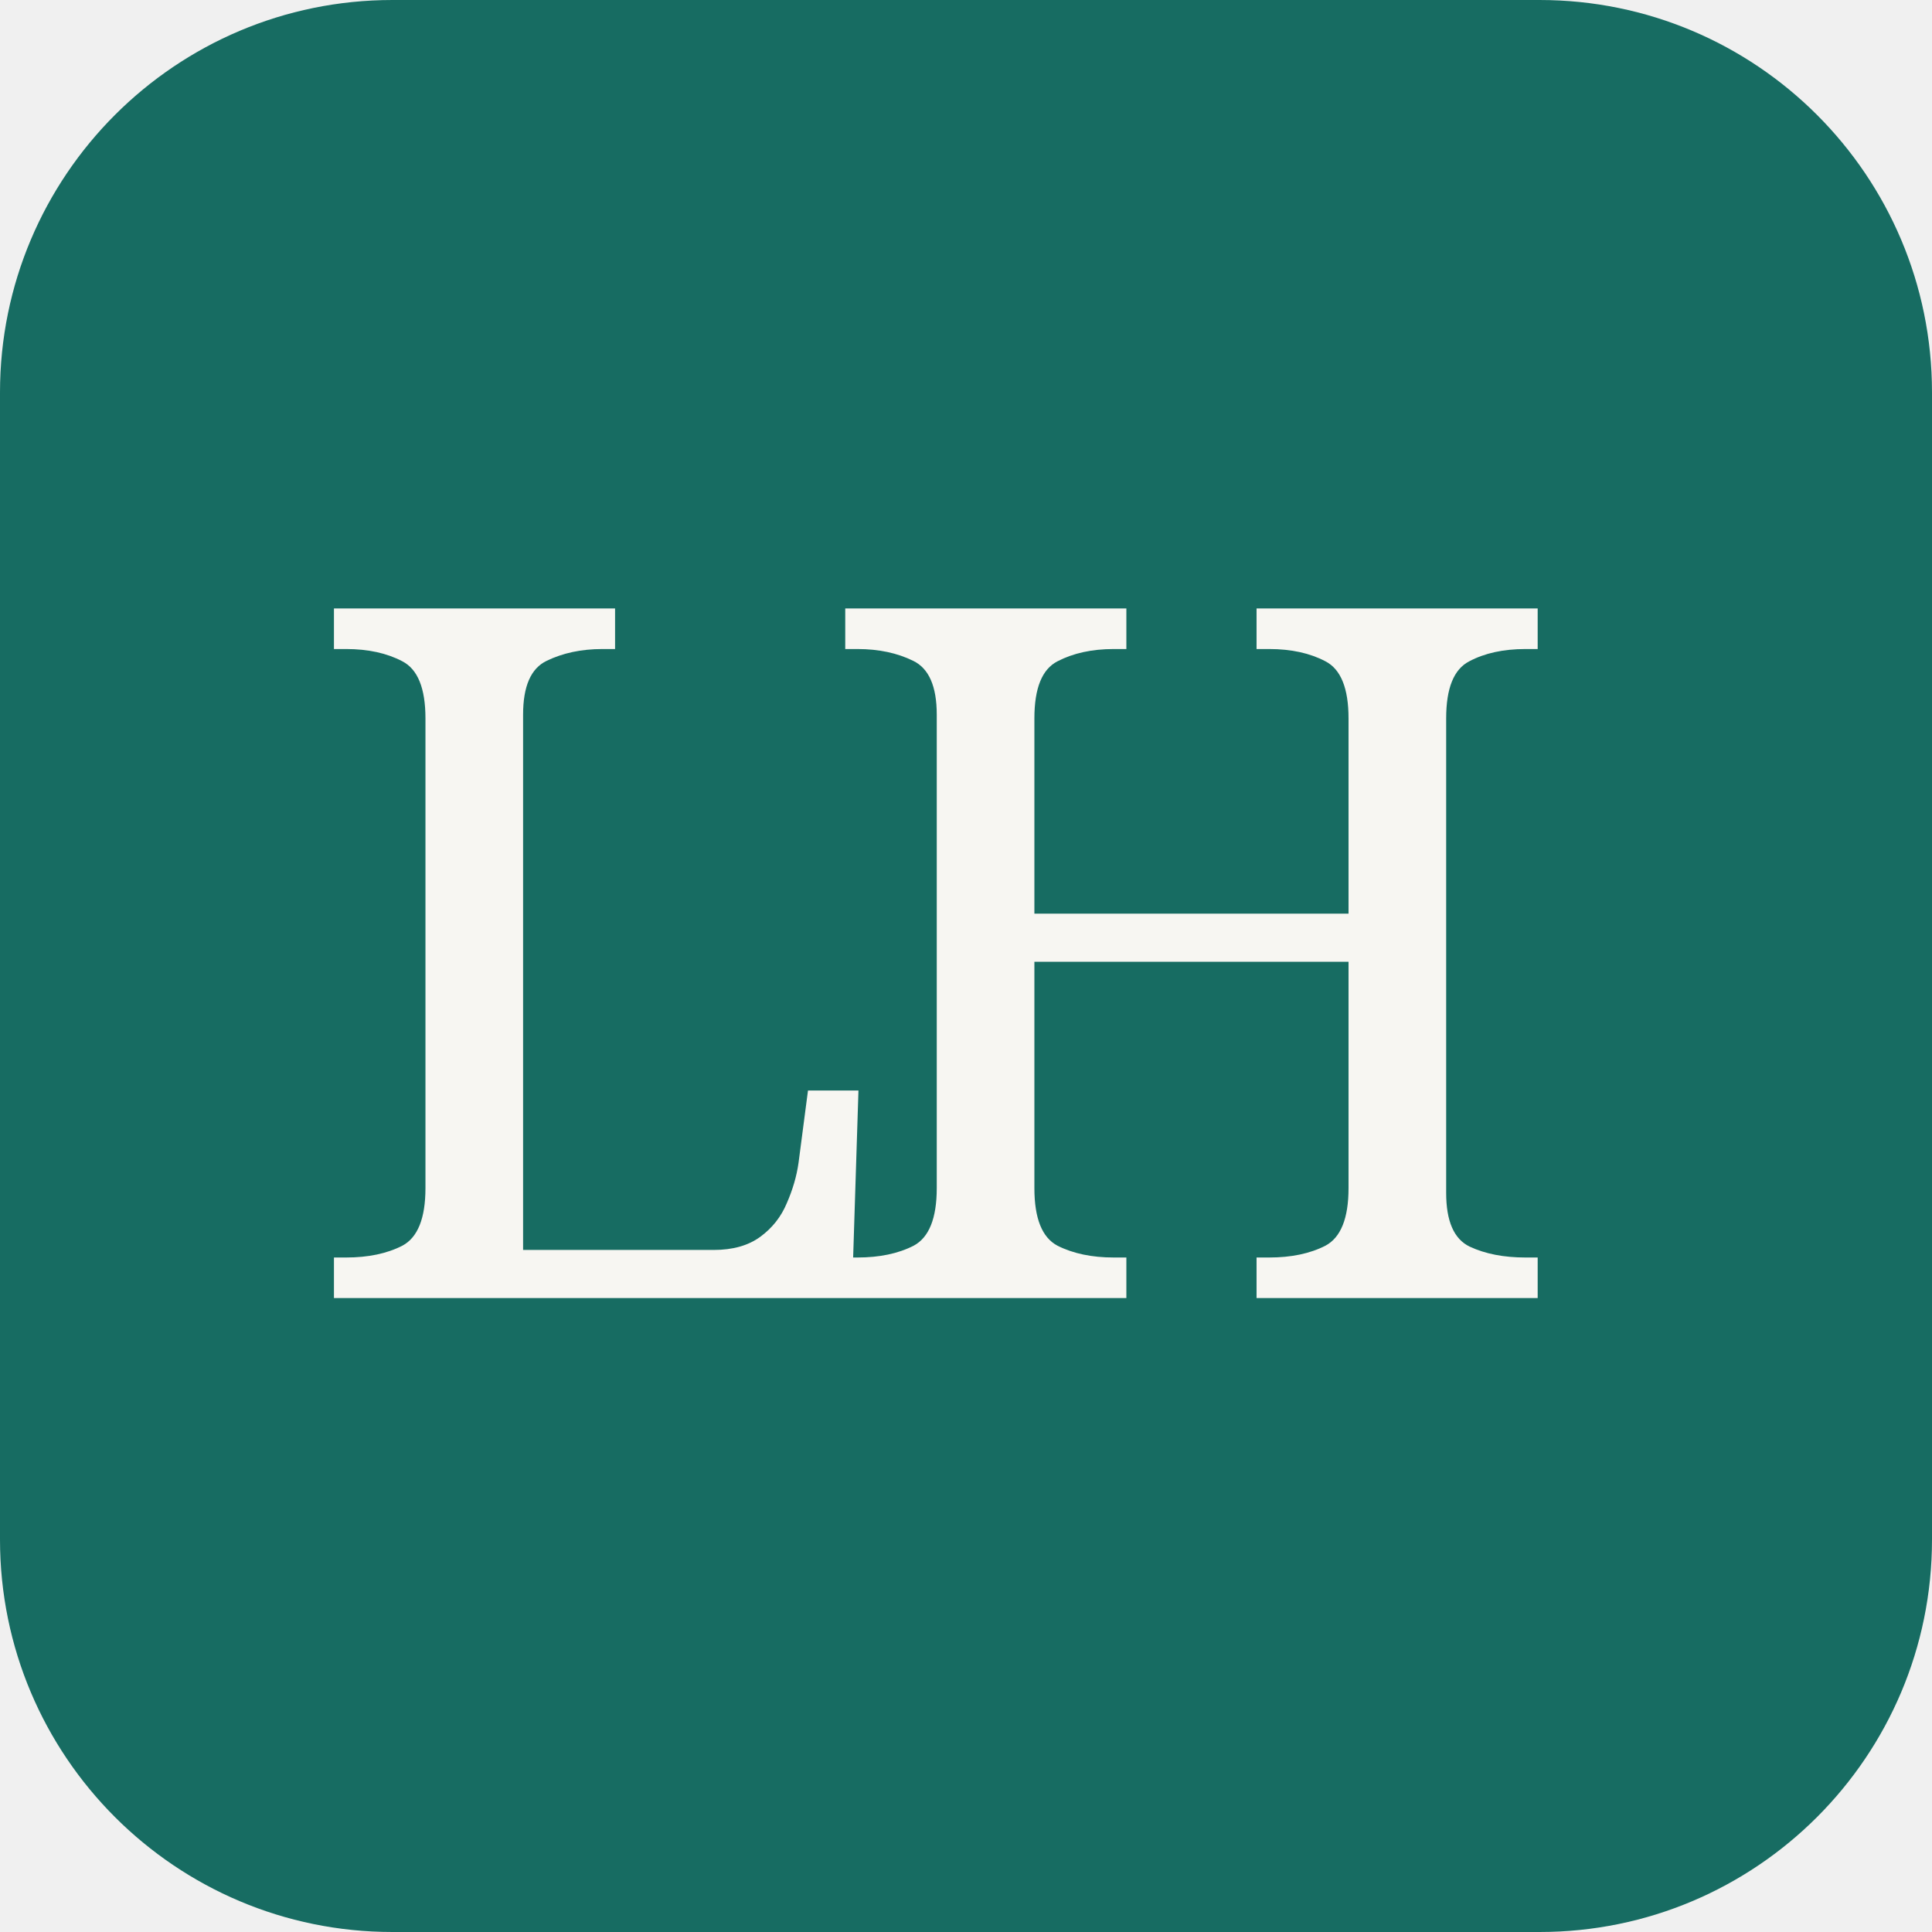
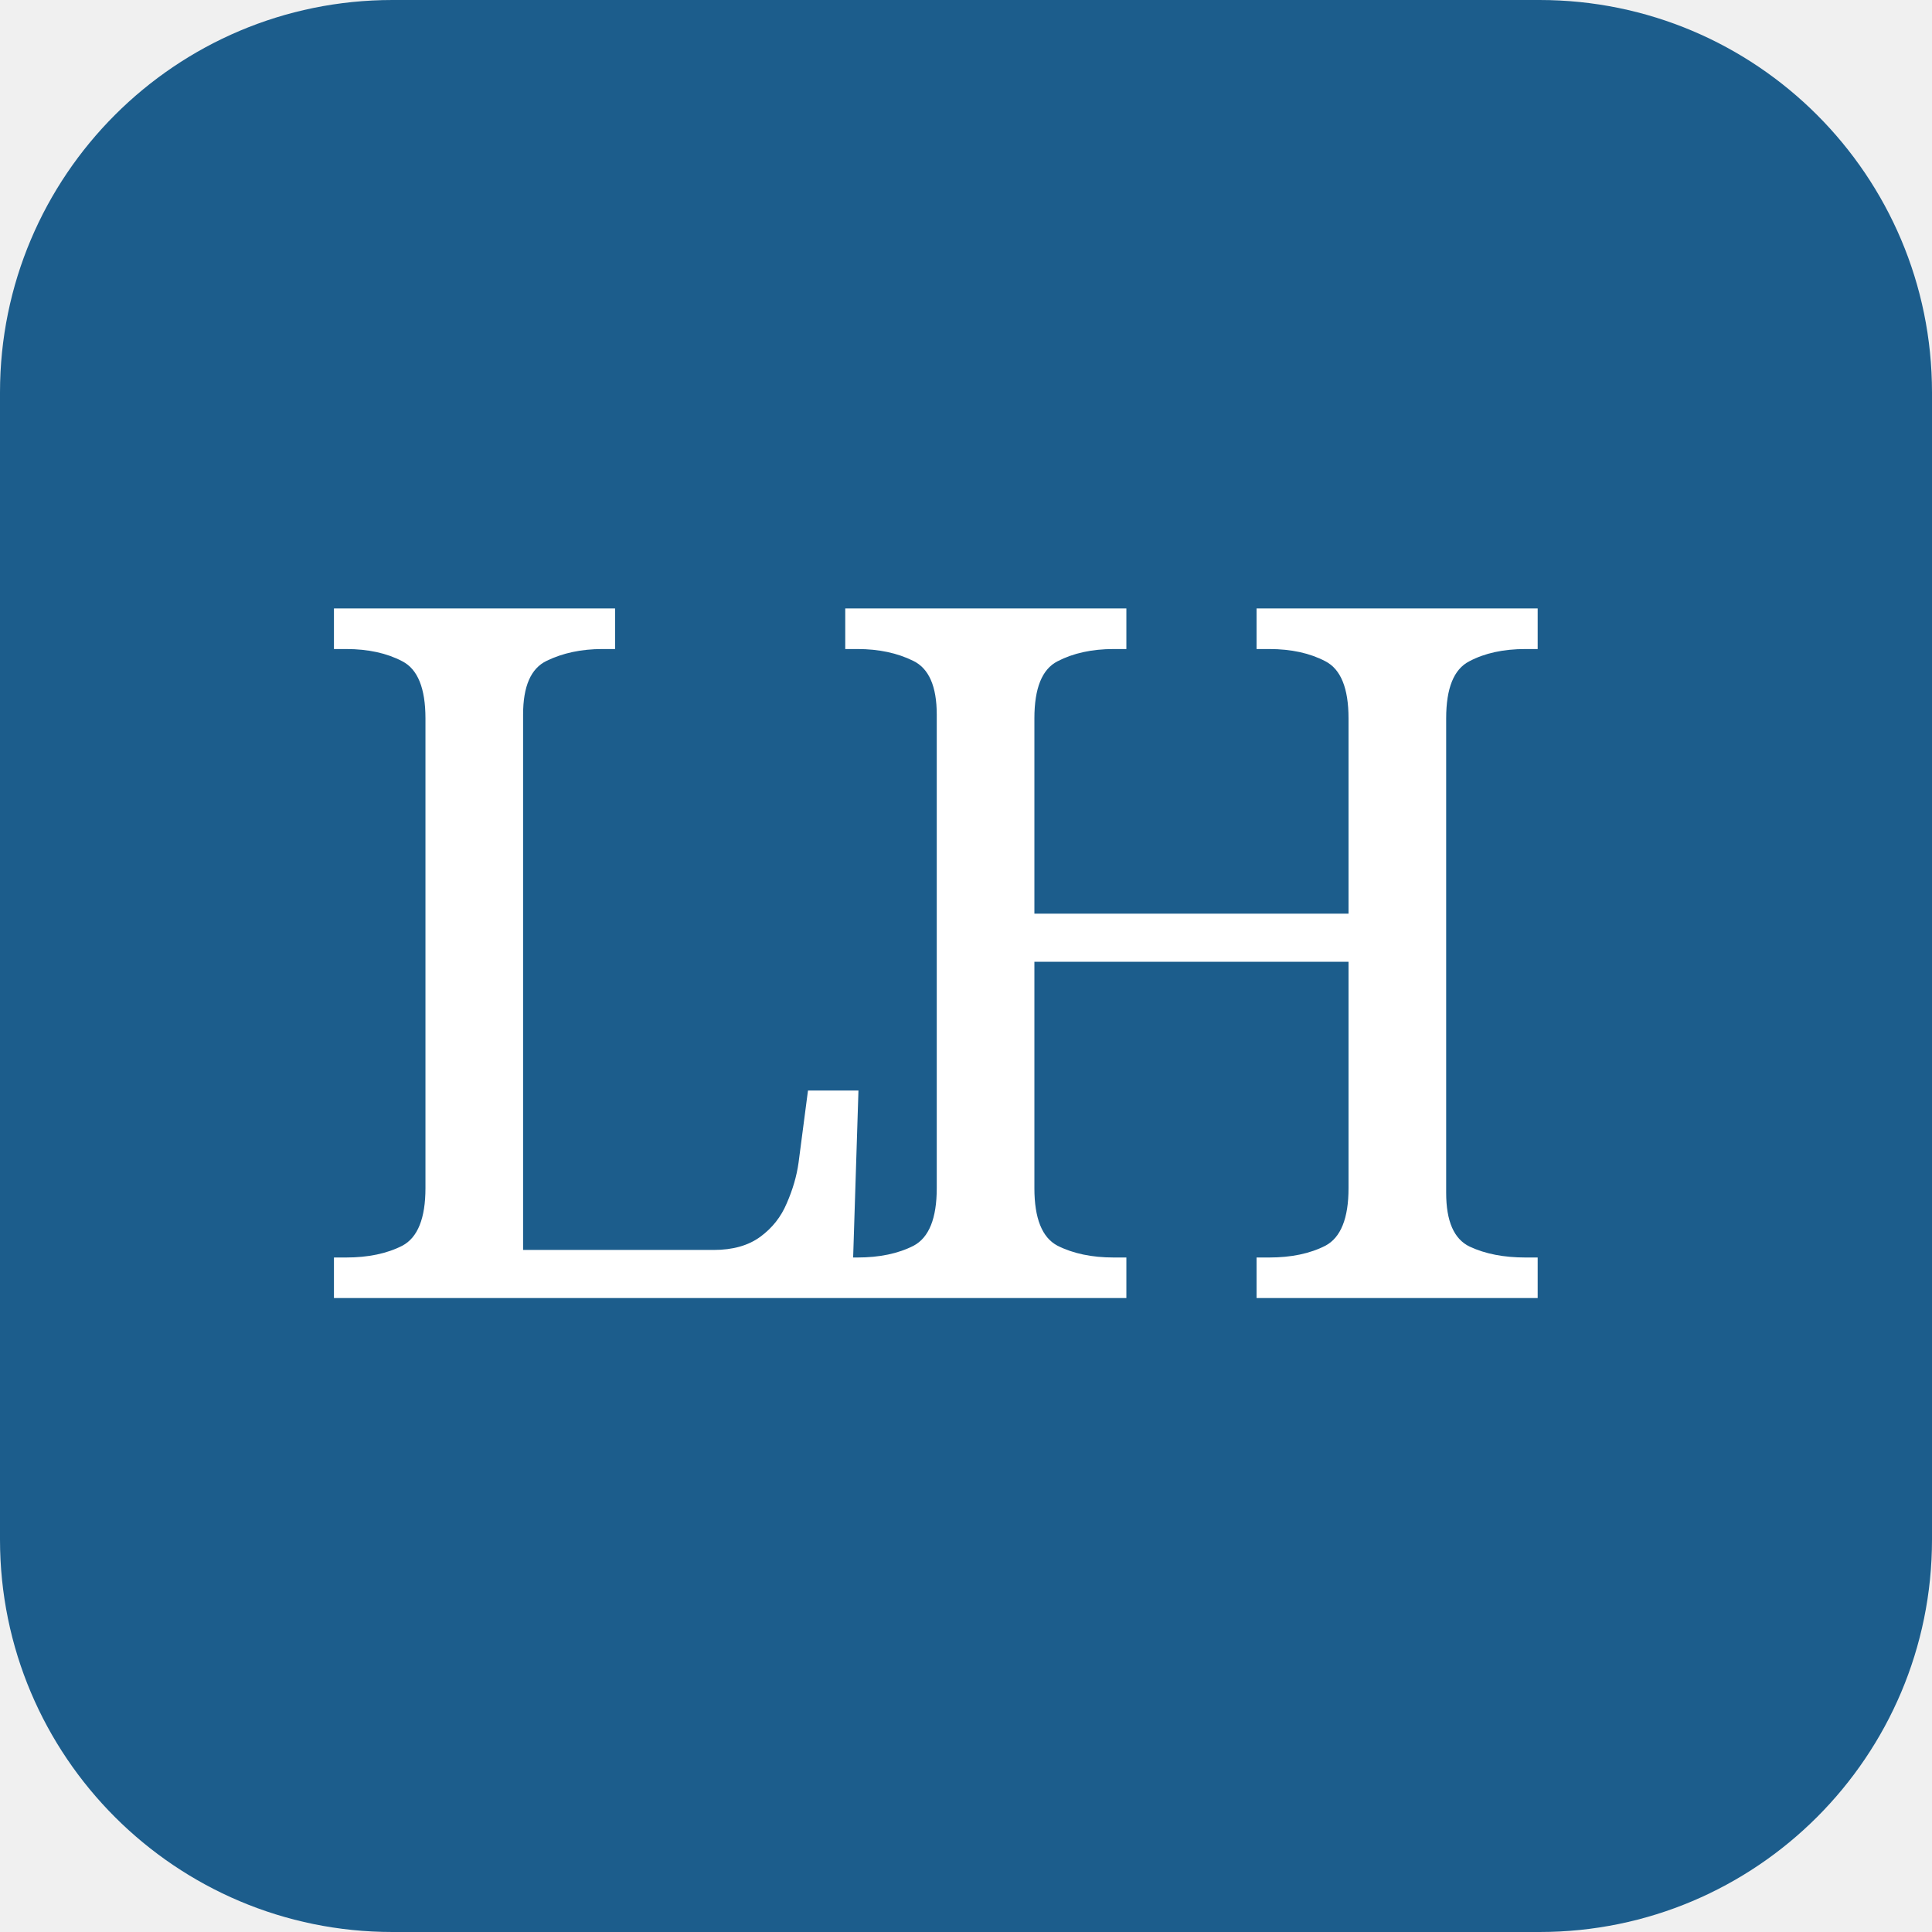
<svg xmlns="http://www.w3.org/2000/svg" viewBox="0 0 64 64">
-   <rect width="64" height="64" rx="13" fill="#176c62" />
-   <text x="31" y="43" fill="#f7f6f2" text-anchor="middle" font-family="Georgia,serif" font-size="32" letter-spacing="-3">LH</text>
+   <rect width="64" height="64" rx="13" fill="#1c5d8c" />
+   <text x="31" y="43" fill="#ffffff" text-anchor="middle" font-family="Georgia,serif" font-size="32" letter-spacing="-3">LH</text>
</svg>
